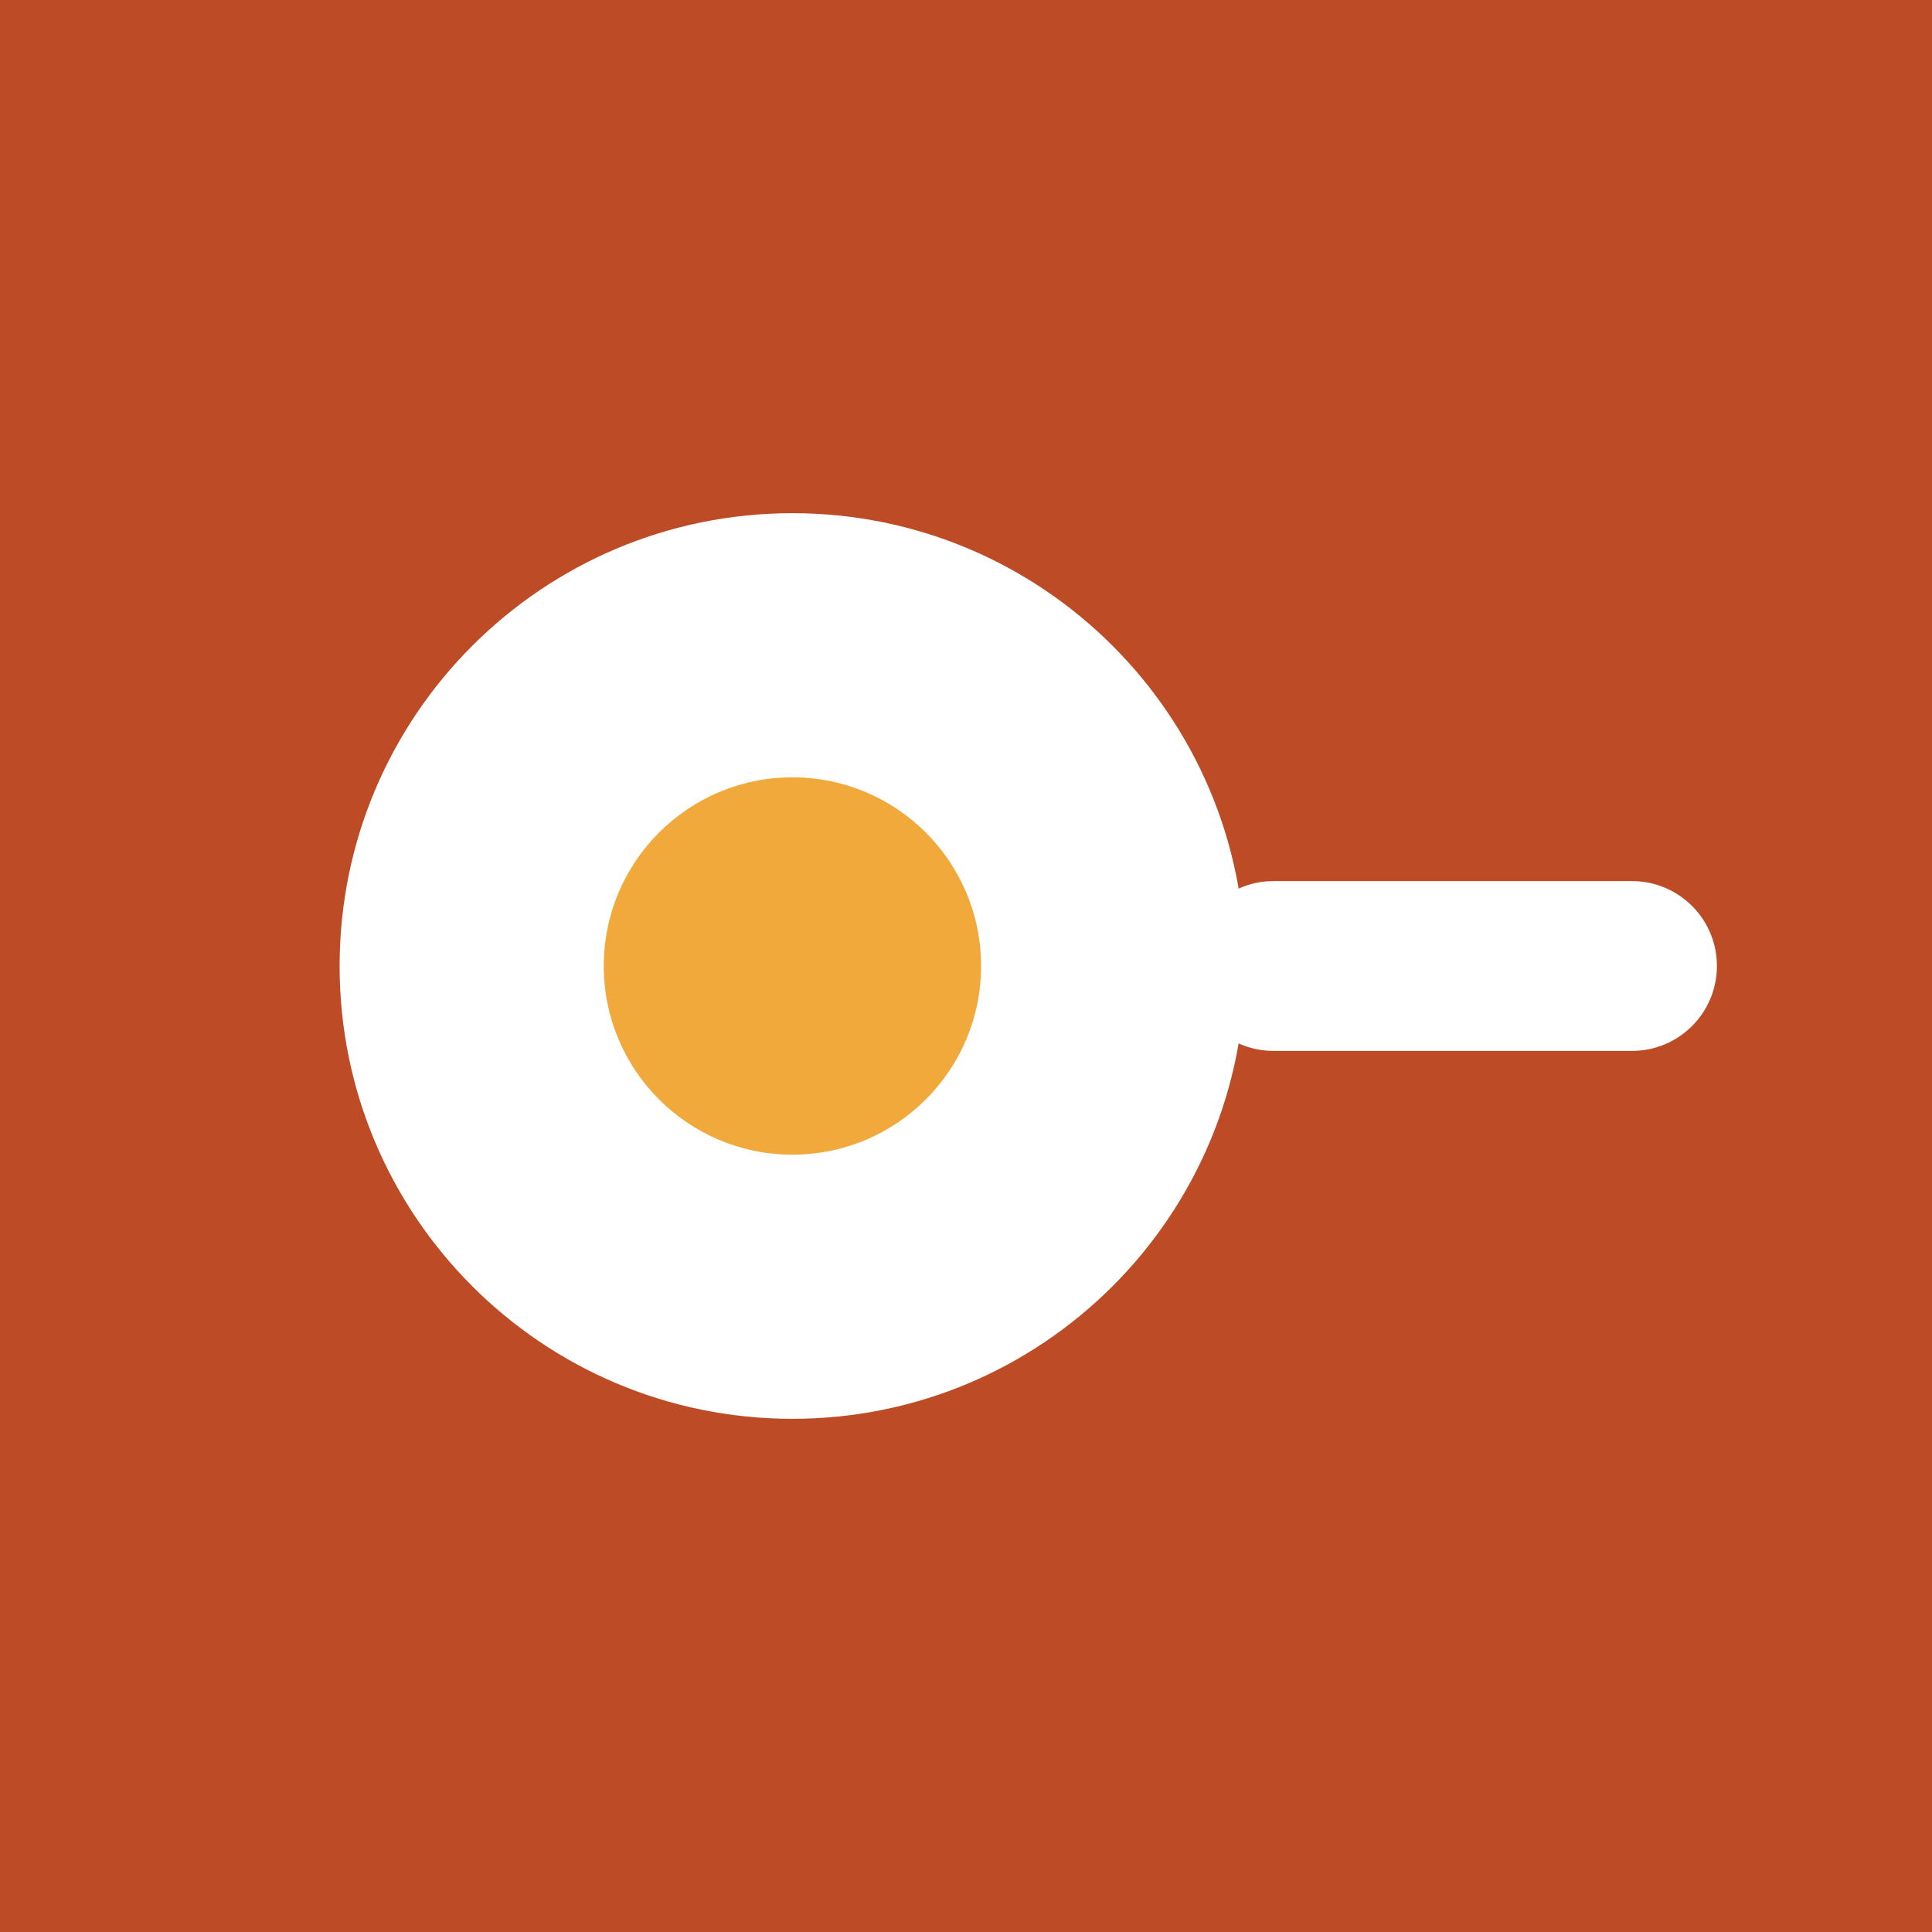
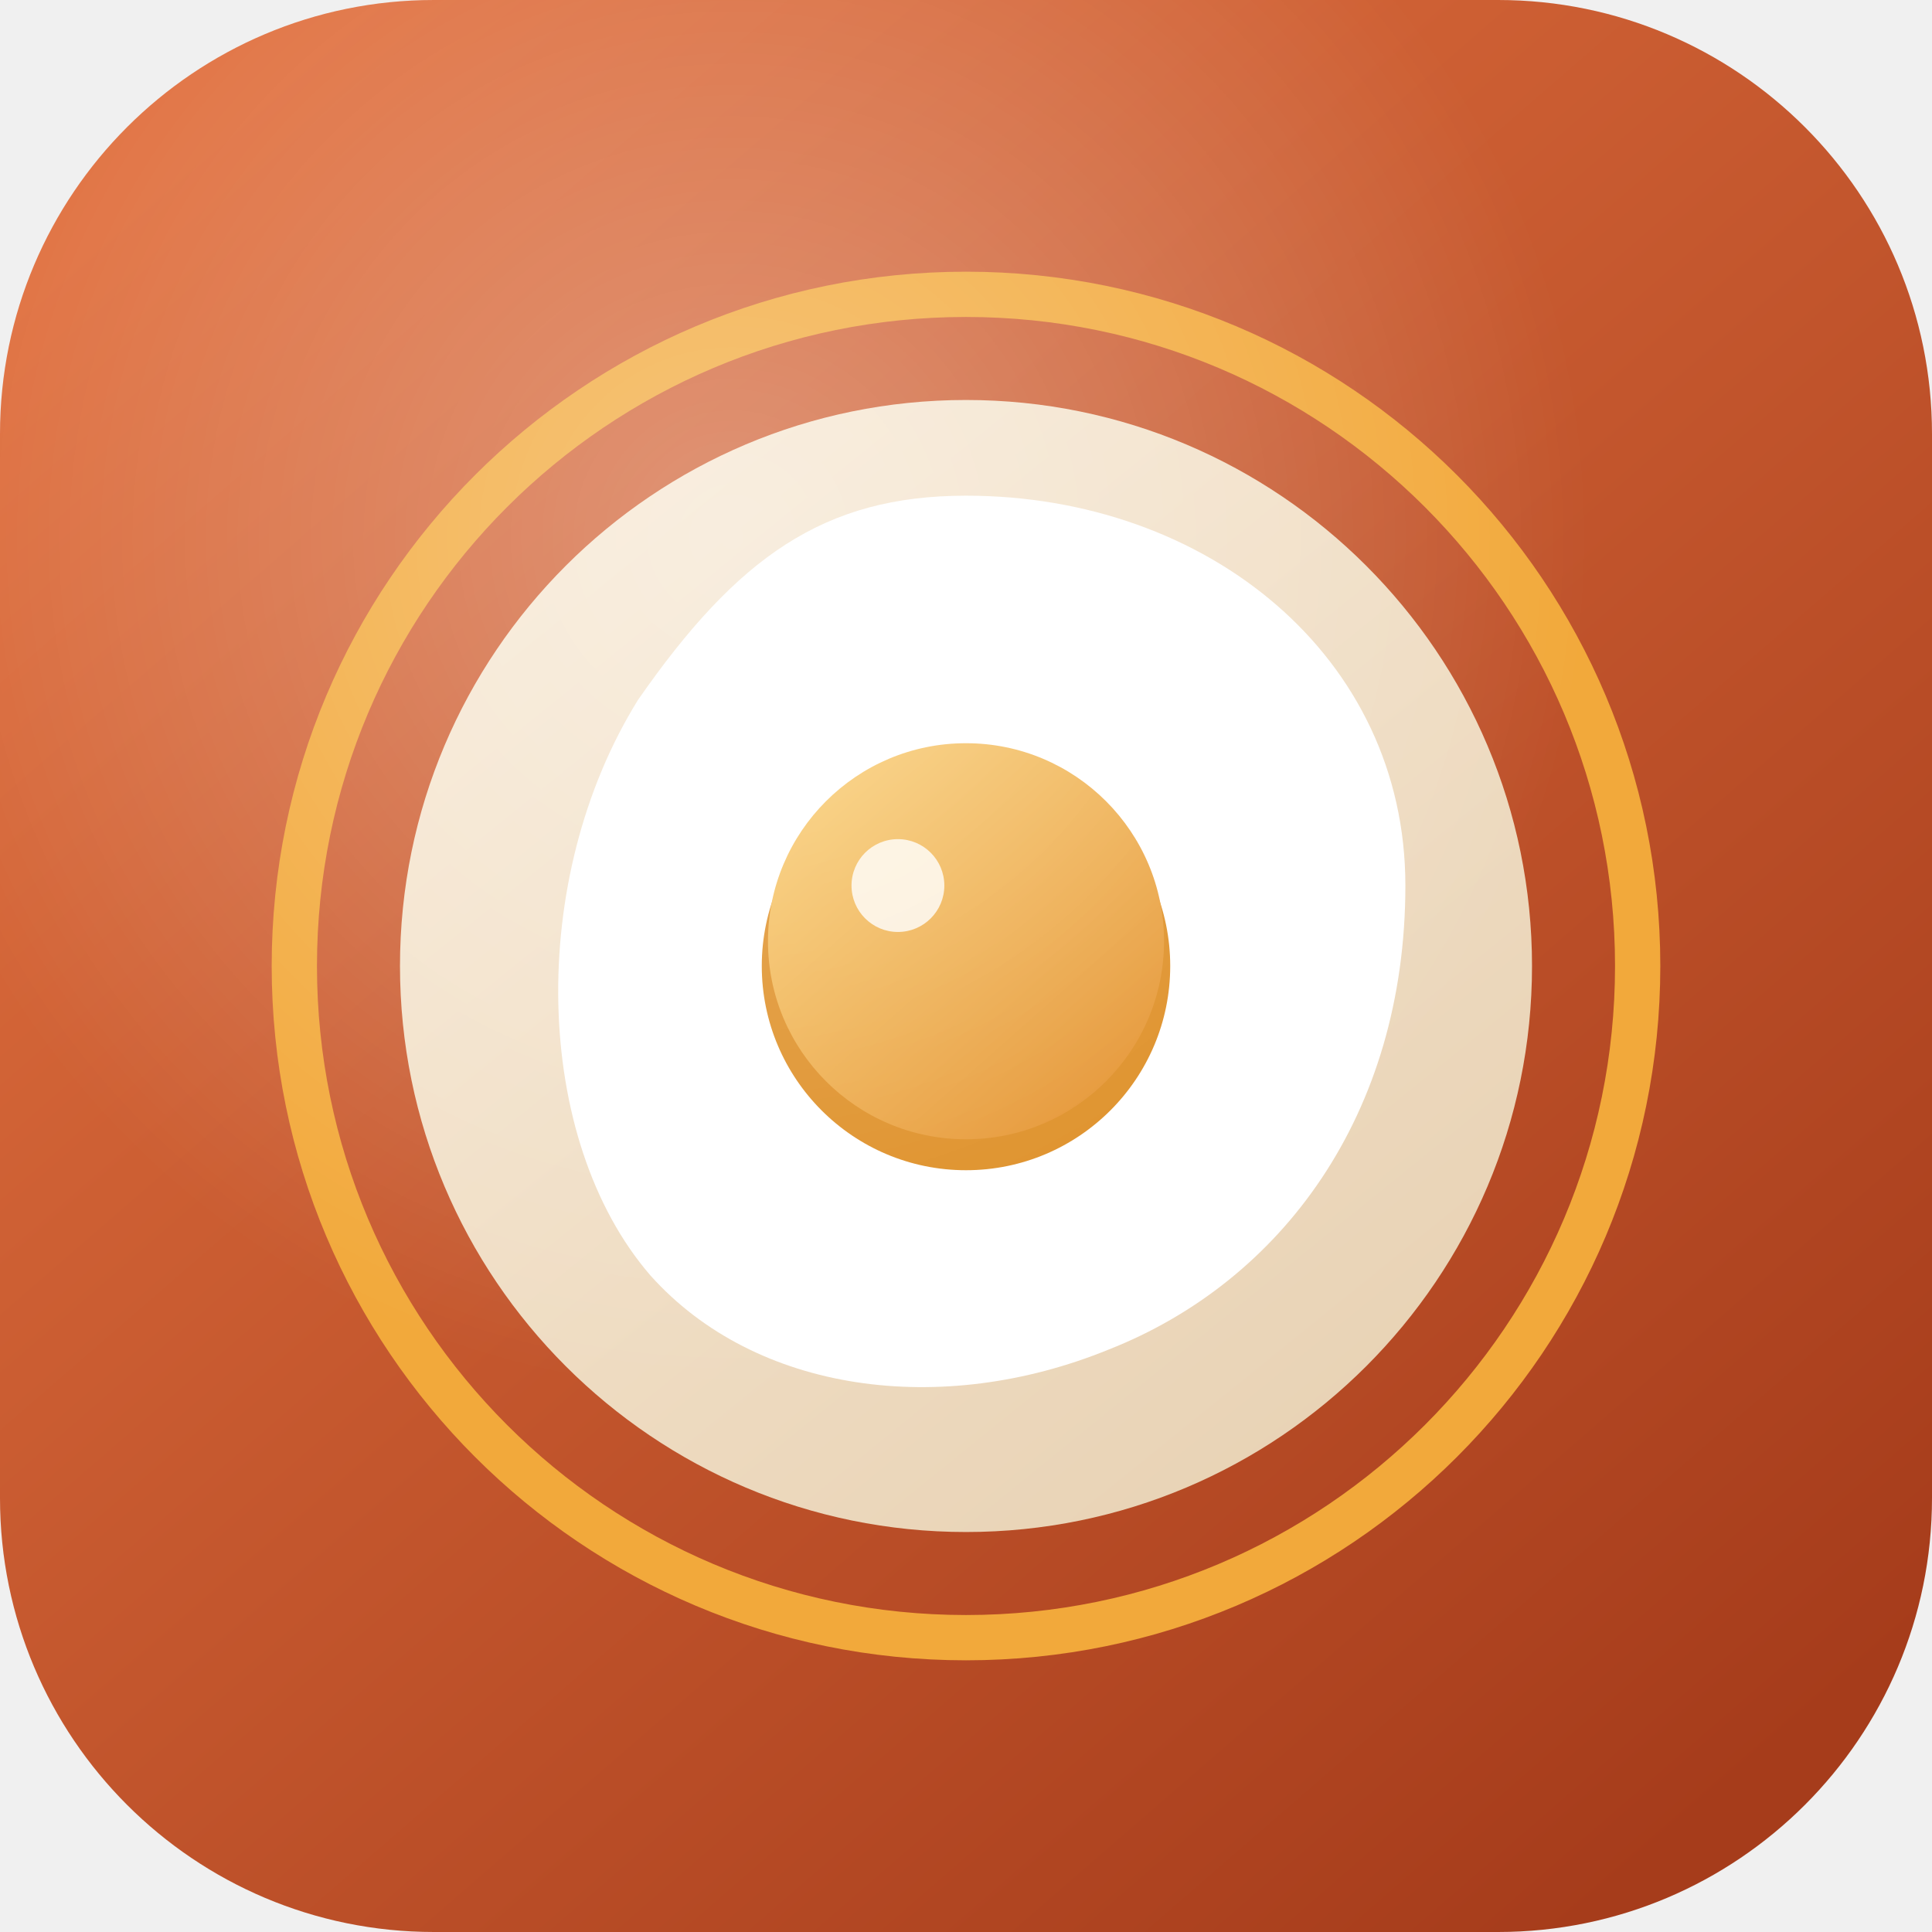
<svg xmlns="http://www.w3.org/2000/svg" viewBox="0 0 1024 1024">
-   <rect width="1024" height="1024" fill="#BC4B26" />
-   <circle cx="420" cy="512" r="240" fill="#FFFFFF" />
-   <rect x="630" y="467" width="280" height="90" rx="45" fill="#FFFFFF" />
-   <circle cx="420" cy="512" r="100" fill="#F2A93B" />
+   <defs>
+     <linearGradient id="bg" gradientUnits="userSpaceOnUse" x1="120" y1="60" x2="904" y2="964">
+       <stop offset="0" stop-color="#E0703F" />
+       <stop offset="1" stop-color="#A63C1B" />
+     </linearGradient>
+     <linearGradient id="disc" gradientUnits="userSpaceOnUse" x1="280" y1="240" x2="720" y2="784">
+       <stop offset="0" stop-color="#F7E8D3" />
+       <stop offset="1" stop-color="#E8D2B4" />
+     </linearGradient>
+     <linearGradient id="yolk" gradientUnits="userSpaceOnUse" x1="400" y1="370" x2="630" y2="630">
+       <stop offset="0" stop-color="#F9CB6B" />
+       <stop offset="1" stop-color="#E28C29" />
+     </linearGradient>
+     <radialGradient id="gloss" cx="0.38" cy="0.28" r="0.8">
+       <stop offset="0" stop-color="#FFFFFF" stop-opacity="0.32" />
+       <stop offset="0.55" stop-color="#FFFFFF" stop-opacity="0" />
+     </radialGradient>
+   </defs>
+   <rect width="1024" height="1024" rx="230" fill="url(#bg)" />
+   <circle cx="512" cy="512" r="356" fill="none" stroke="#F2A93B" stroke-width="24" />
+   <circle cx="512" cy="512" r="300" fill="url(#disc)" />
+   <g transform="translate(512 512) scale(0.82) translate(-512 -512)">
+     <path d="M512 208 C668 208 796 312 796 460 C796 608 716 716 604 760 C496 804 376 788 308 712 C232 624 228 456 300 340 C364 248 420 208 512 208 Z" fill="#FFFFFF" />
+     <circle cx="512" cy="512" r="132" fill="#DE8E24" />
+     <circle cx="512" cy="496" r="128" fill="url(#yolk)" />
+     <circle cx="468" cy="460" r="30" fill="#FFFFFF" opacity="0.8" />
+   </g>
+   <rect width="1024" height="1024" rx="230" fill="url(#gloss)" />
</svg>
